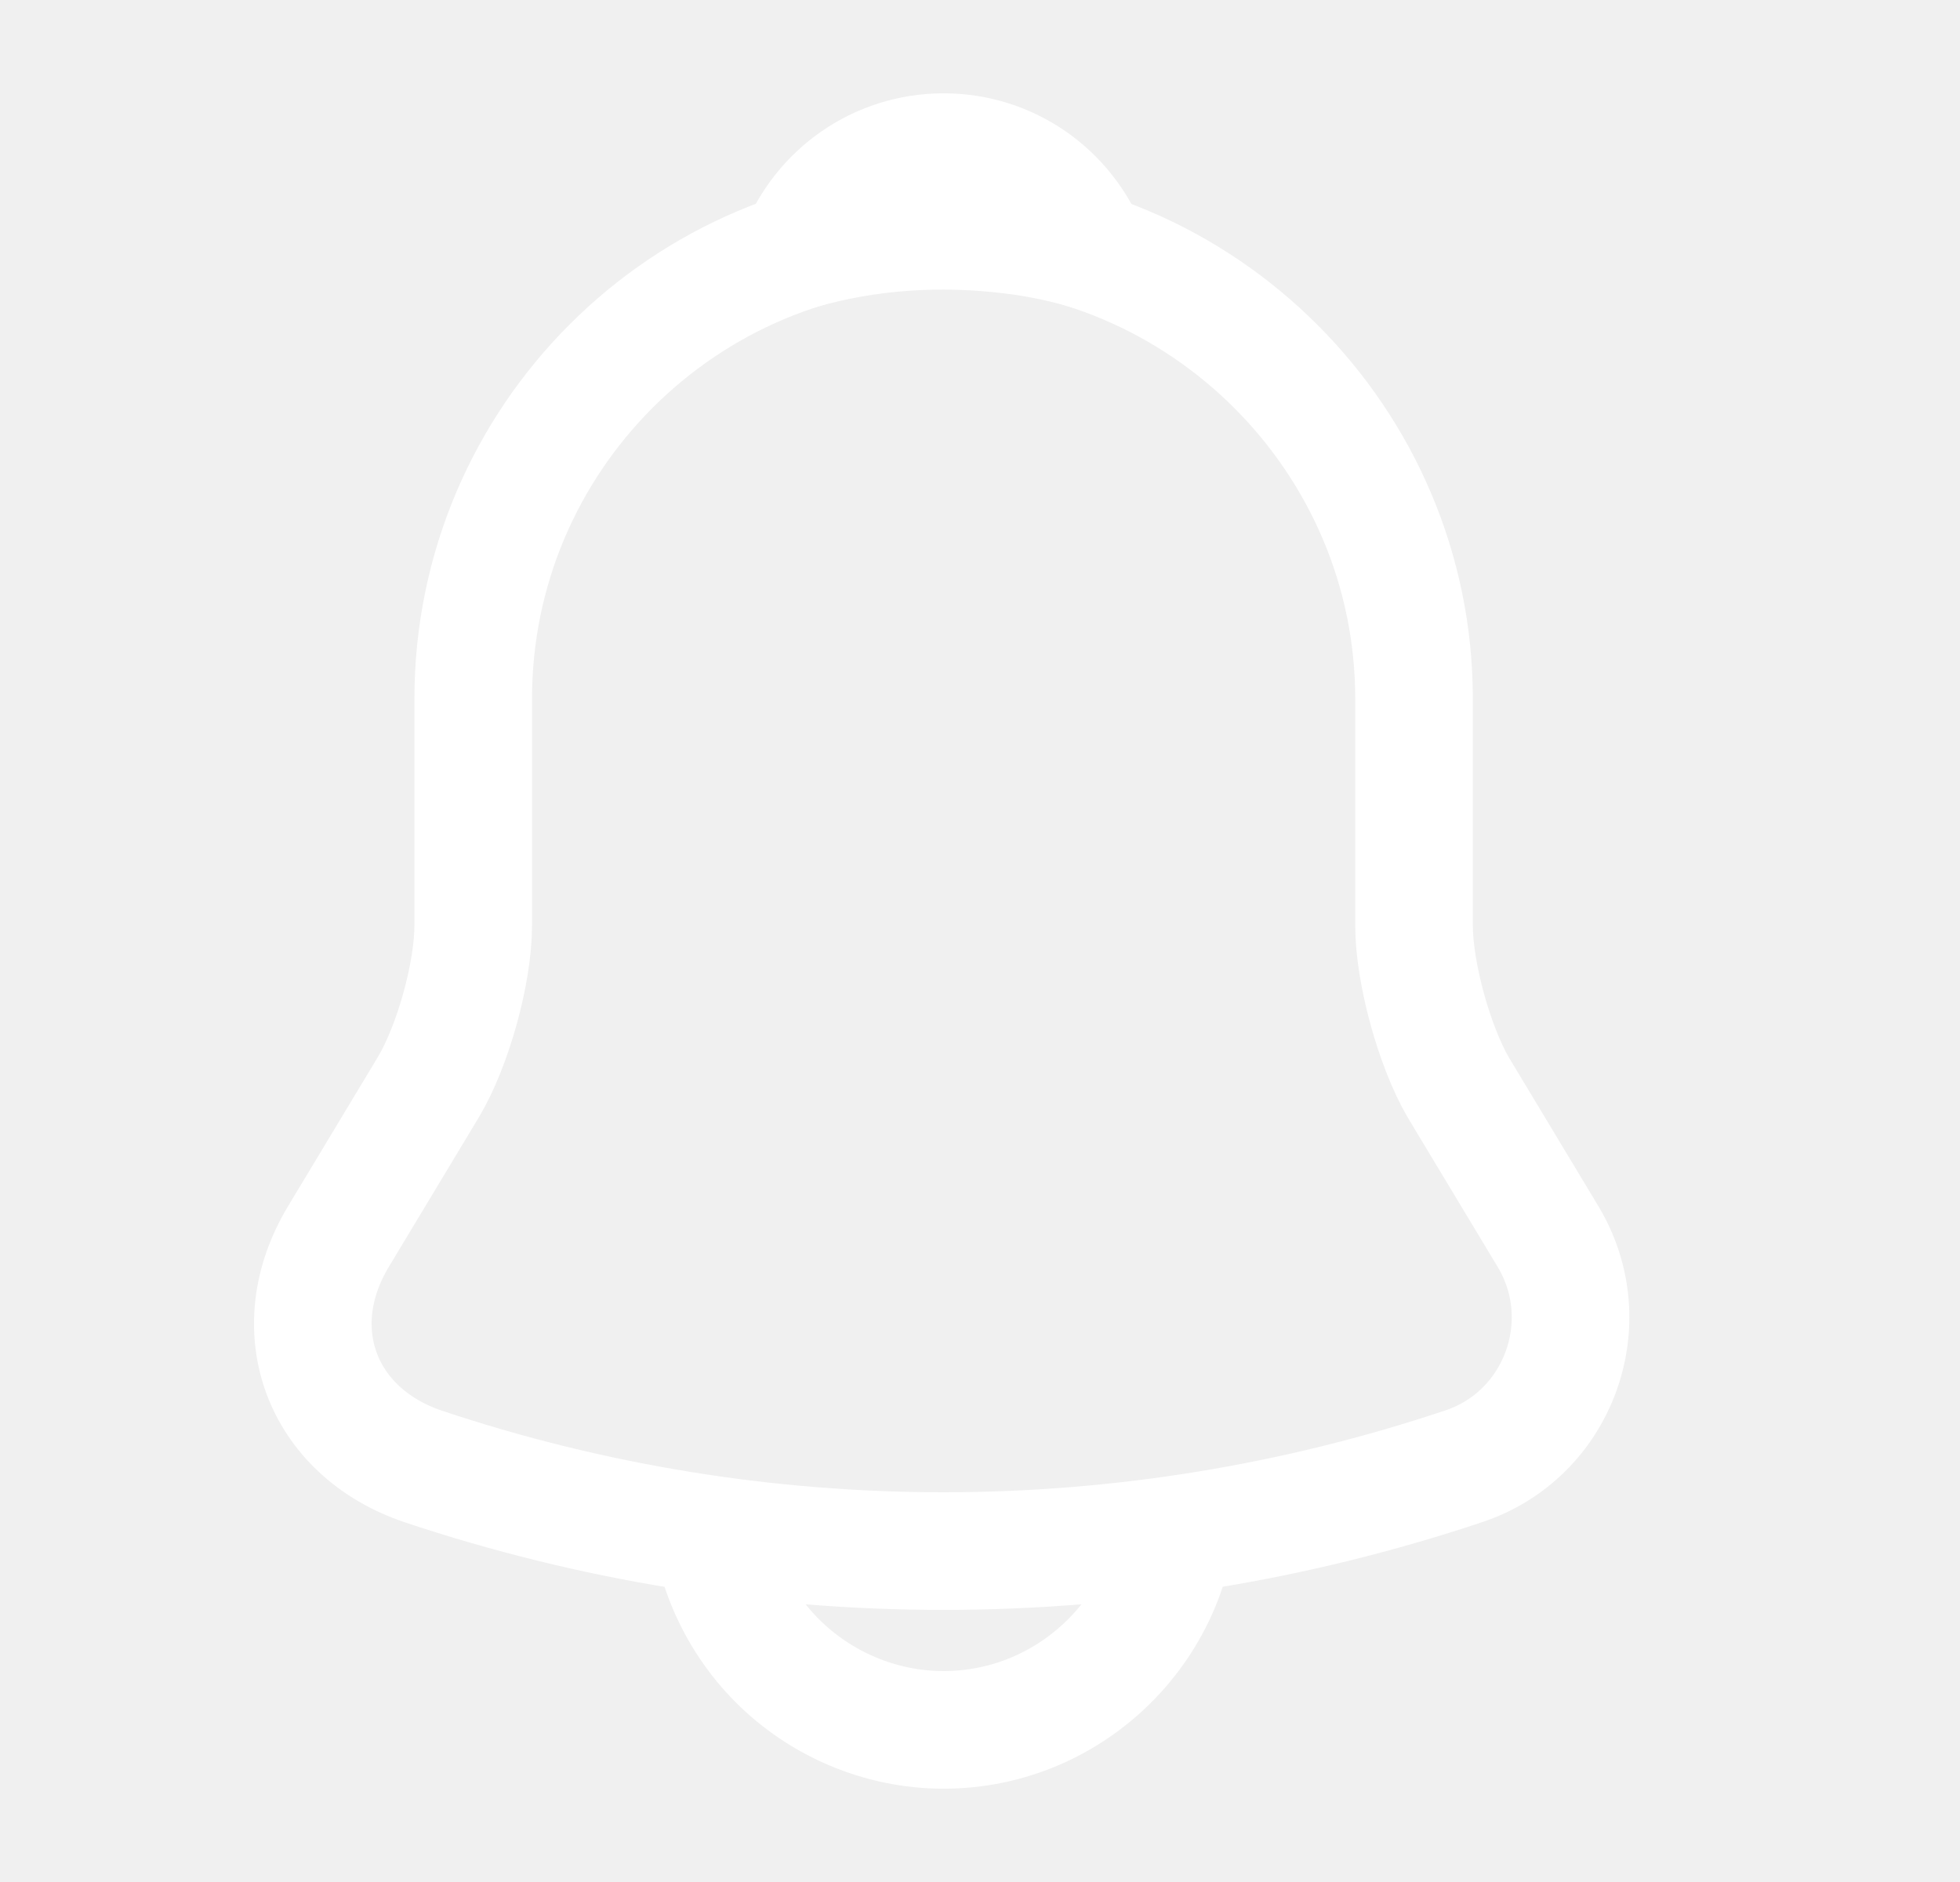
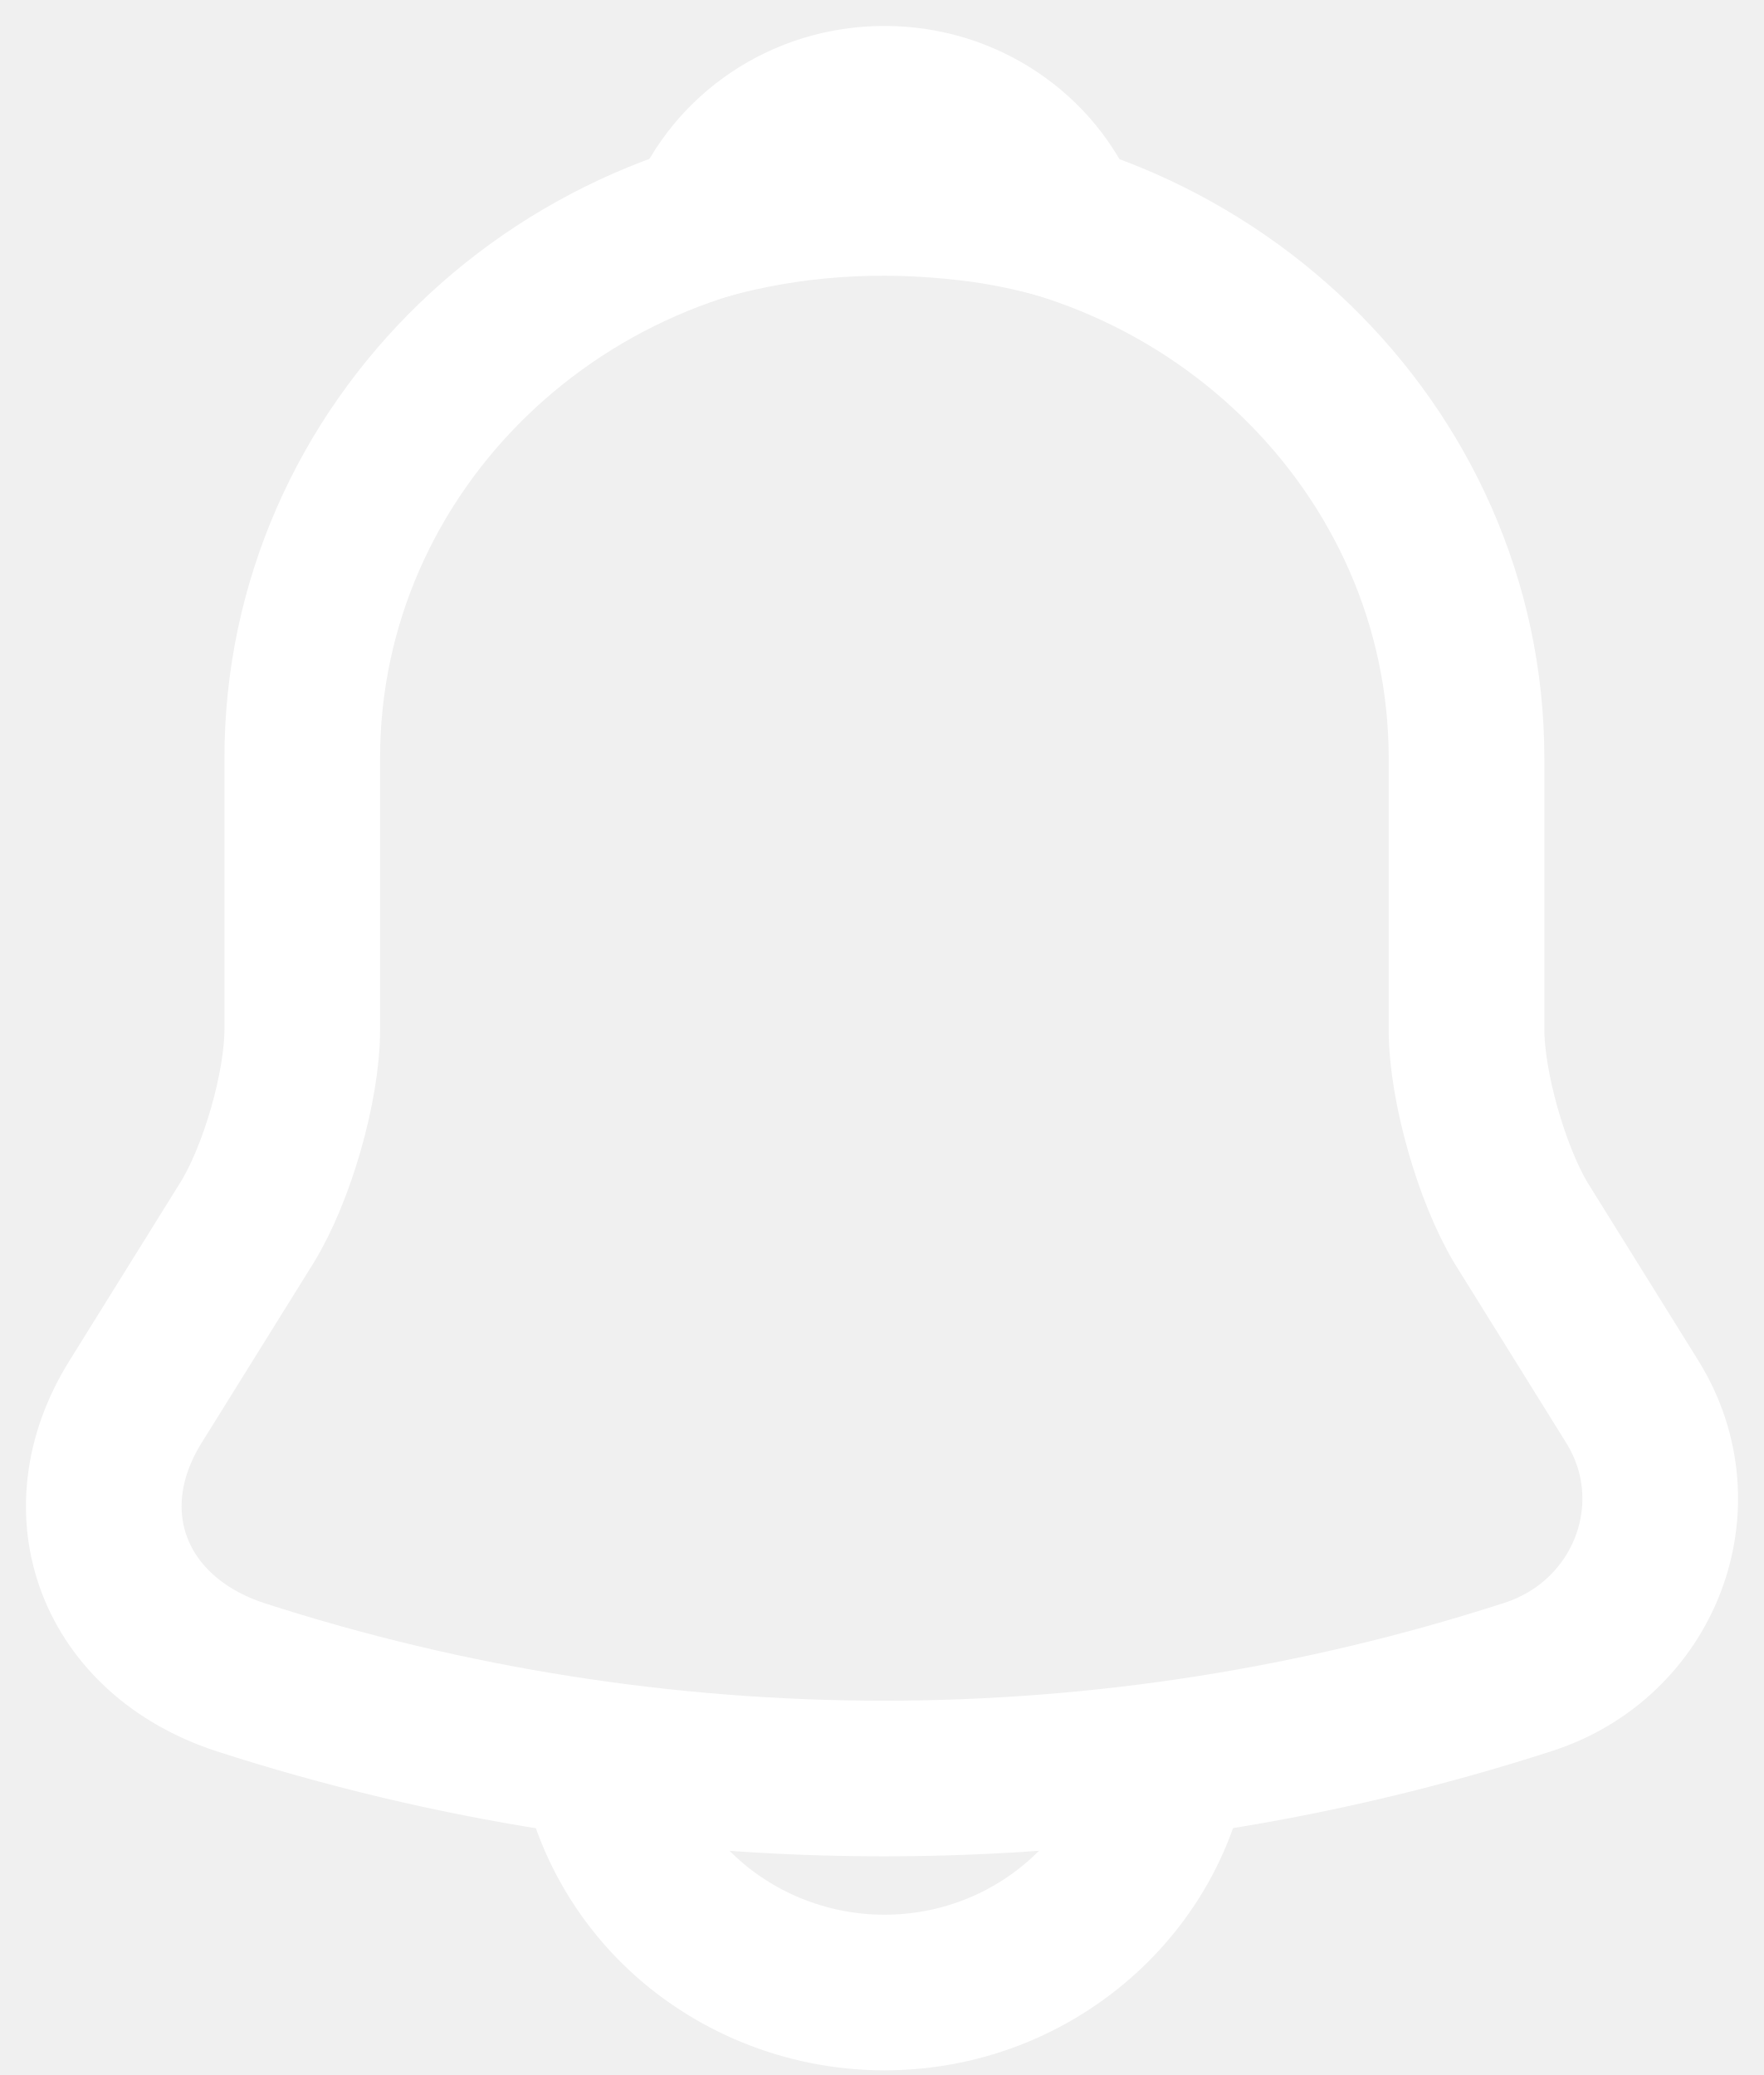
- <svg xmlns="http://www.w3.org/2000/svg" width="25" height="24" viewBox="0 0 25 24" fill="none">
-   <path d="M12.036 2.91C8.726 2.91 6.036 5.6 6.036 8.91V11.8C6.036 12.41 5.776 13.34 5.466 13.86L4.316 15.77C3.606 16.95 4.096 18.26 5.396 18.7C9.706 20.14 14.356 20.14 18.666 18.7C19.876 18.3 20.406 16.87 19.746 15.77L18.596 13.86C18.296 13.34 18.036 12.41 18.036 11.8V8.91C18.036 5.61 15.336 2.91 12.036 2.91Z" stroke="#fff" stroke-width="1.5" stroke-miterlimit="10" stroke-linecap="round" />
-   <path d="M13.886 3.2C13.575 3.11 13.255 3.04 12.925 3C11.966 2.88 11.046 2.95 10.185 3.2C10.476 2.46 11.195 1.94 12.036 1.94C12.876 1.94 13.595 2.46 13.886 3.2Z" stroke="#fff" stroke-width="1.5" stroke-miterlimit="10" stroke-linecap="round" stroke-linejoin="round" />
-   <path d="M15.036 19.06C15.036 20.71 13.686 22.06 12.036 22.06C11.216 22.06 10.456 21.72 9.916 21.18C9.376 20.64 9.036 19.88 9.036 19.06" stroke="#fff" stroke-width="1.5" stroke-miterlimit="10" />
+ <svg xmlns="http://www.w3.org/2000/svg" width="17" height="20" viewBox="0 0 17 20" fill="none">
+   <path d="M8.523 1.877C5.428 1.877 2.913 4.311 2.913 7.306V9.921C2.913 10.473 2.67 11.315 2.38 11.785L1.305 13.513C0.641 14.581 1.099 15.766 2.315 16.165C6.345 17.468 10.692 17.468 14.722 16.165C15.854 15.803 16.349 14.509 15.732 13.513L14.657 11.785C14.376 11.315 14.133 10.473 14.133 9.921V7.306C14.133 4.32 11.609 1.877 8.523 1.877Z" stroke="white" stroke-width="1.5" stroke-miterlimit="10" stroke-linecap="round" />
+   <path d="M10.253 2.14C9.963 2.059 9.664 1.995 9.355 1.959C8.458 1.851 7.598 1.914 6.793 2.14C7.065 1.471 7.738 1 8.523 1C9.309 1 9.982 1.471 10.253 2.14Z" stroke="white" stroke-width="1.5" stroke-miterlimit="10" stroke-linecap="round" stroke-linejoin="round" />
+   <path d="M11.328 16.491C11.328 17.984 10.066 19.205 8.523 19.205C7.756 19.205 7.046 18.898 6.541 18.409C6.036 17.92 5.718 17.233 5.718 16.491" stroke="white" stroke-width="1.5" stroke-miterlimit="10" />
</svg>
